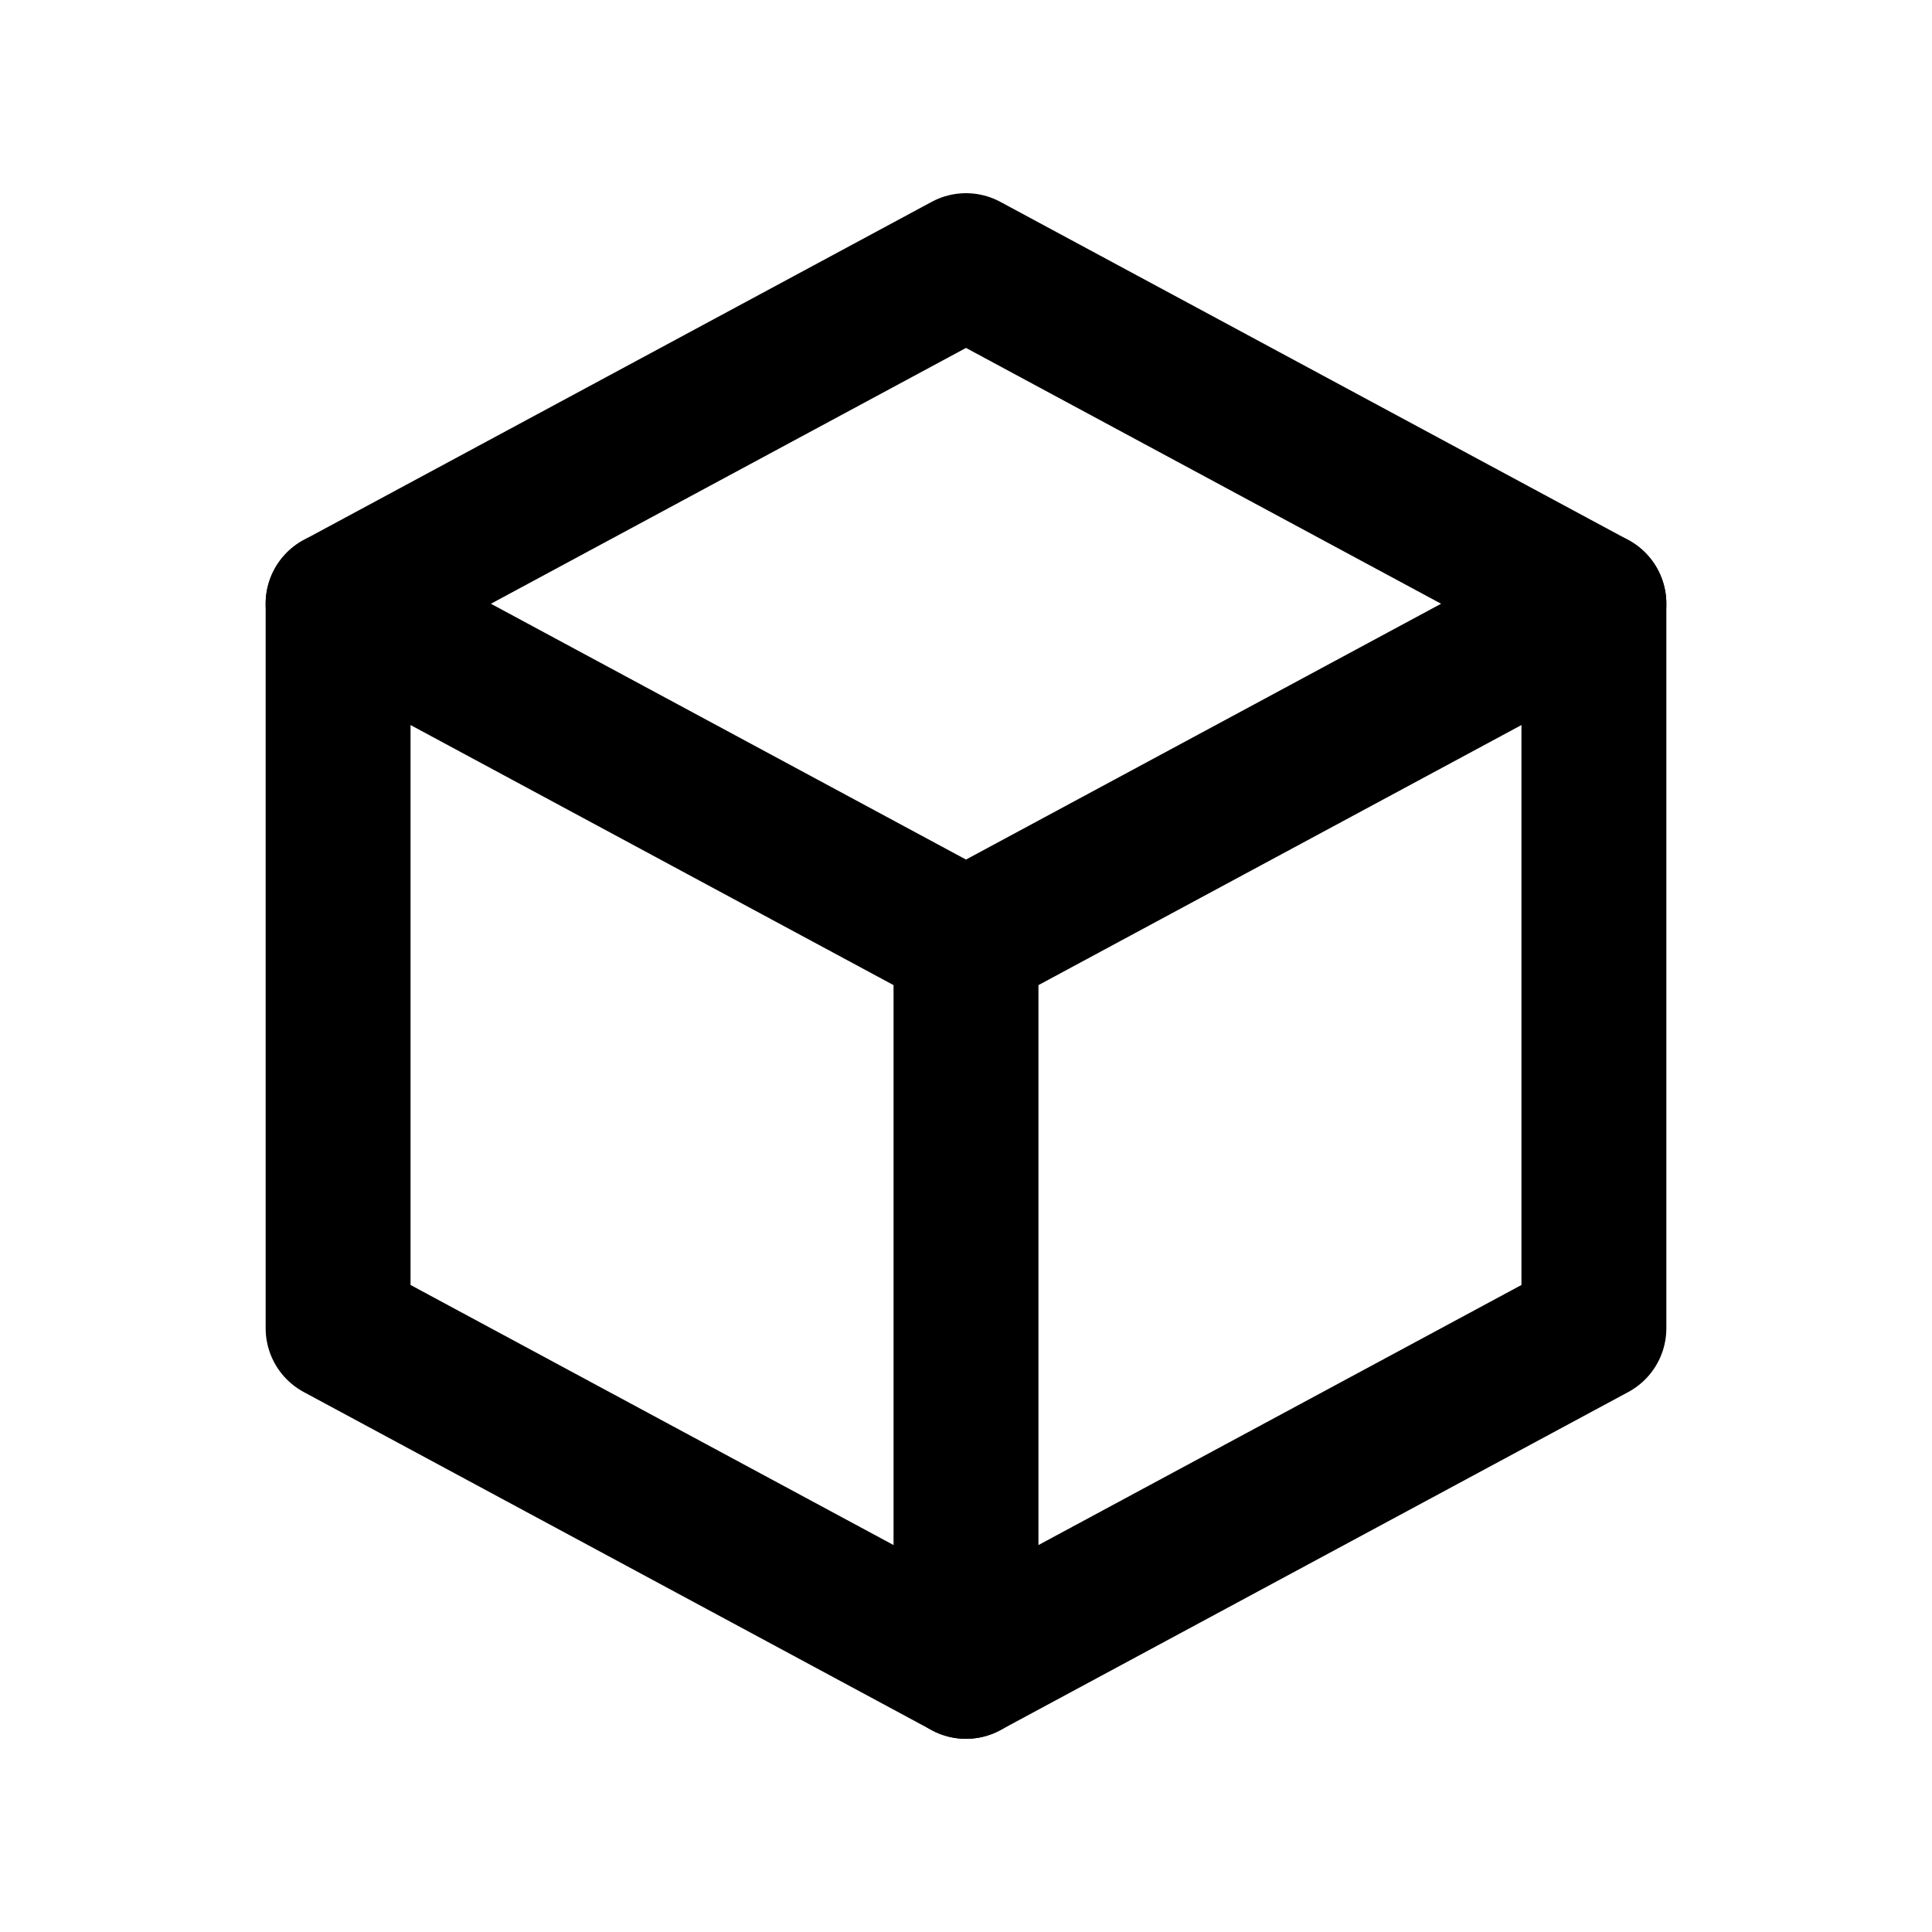
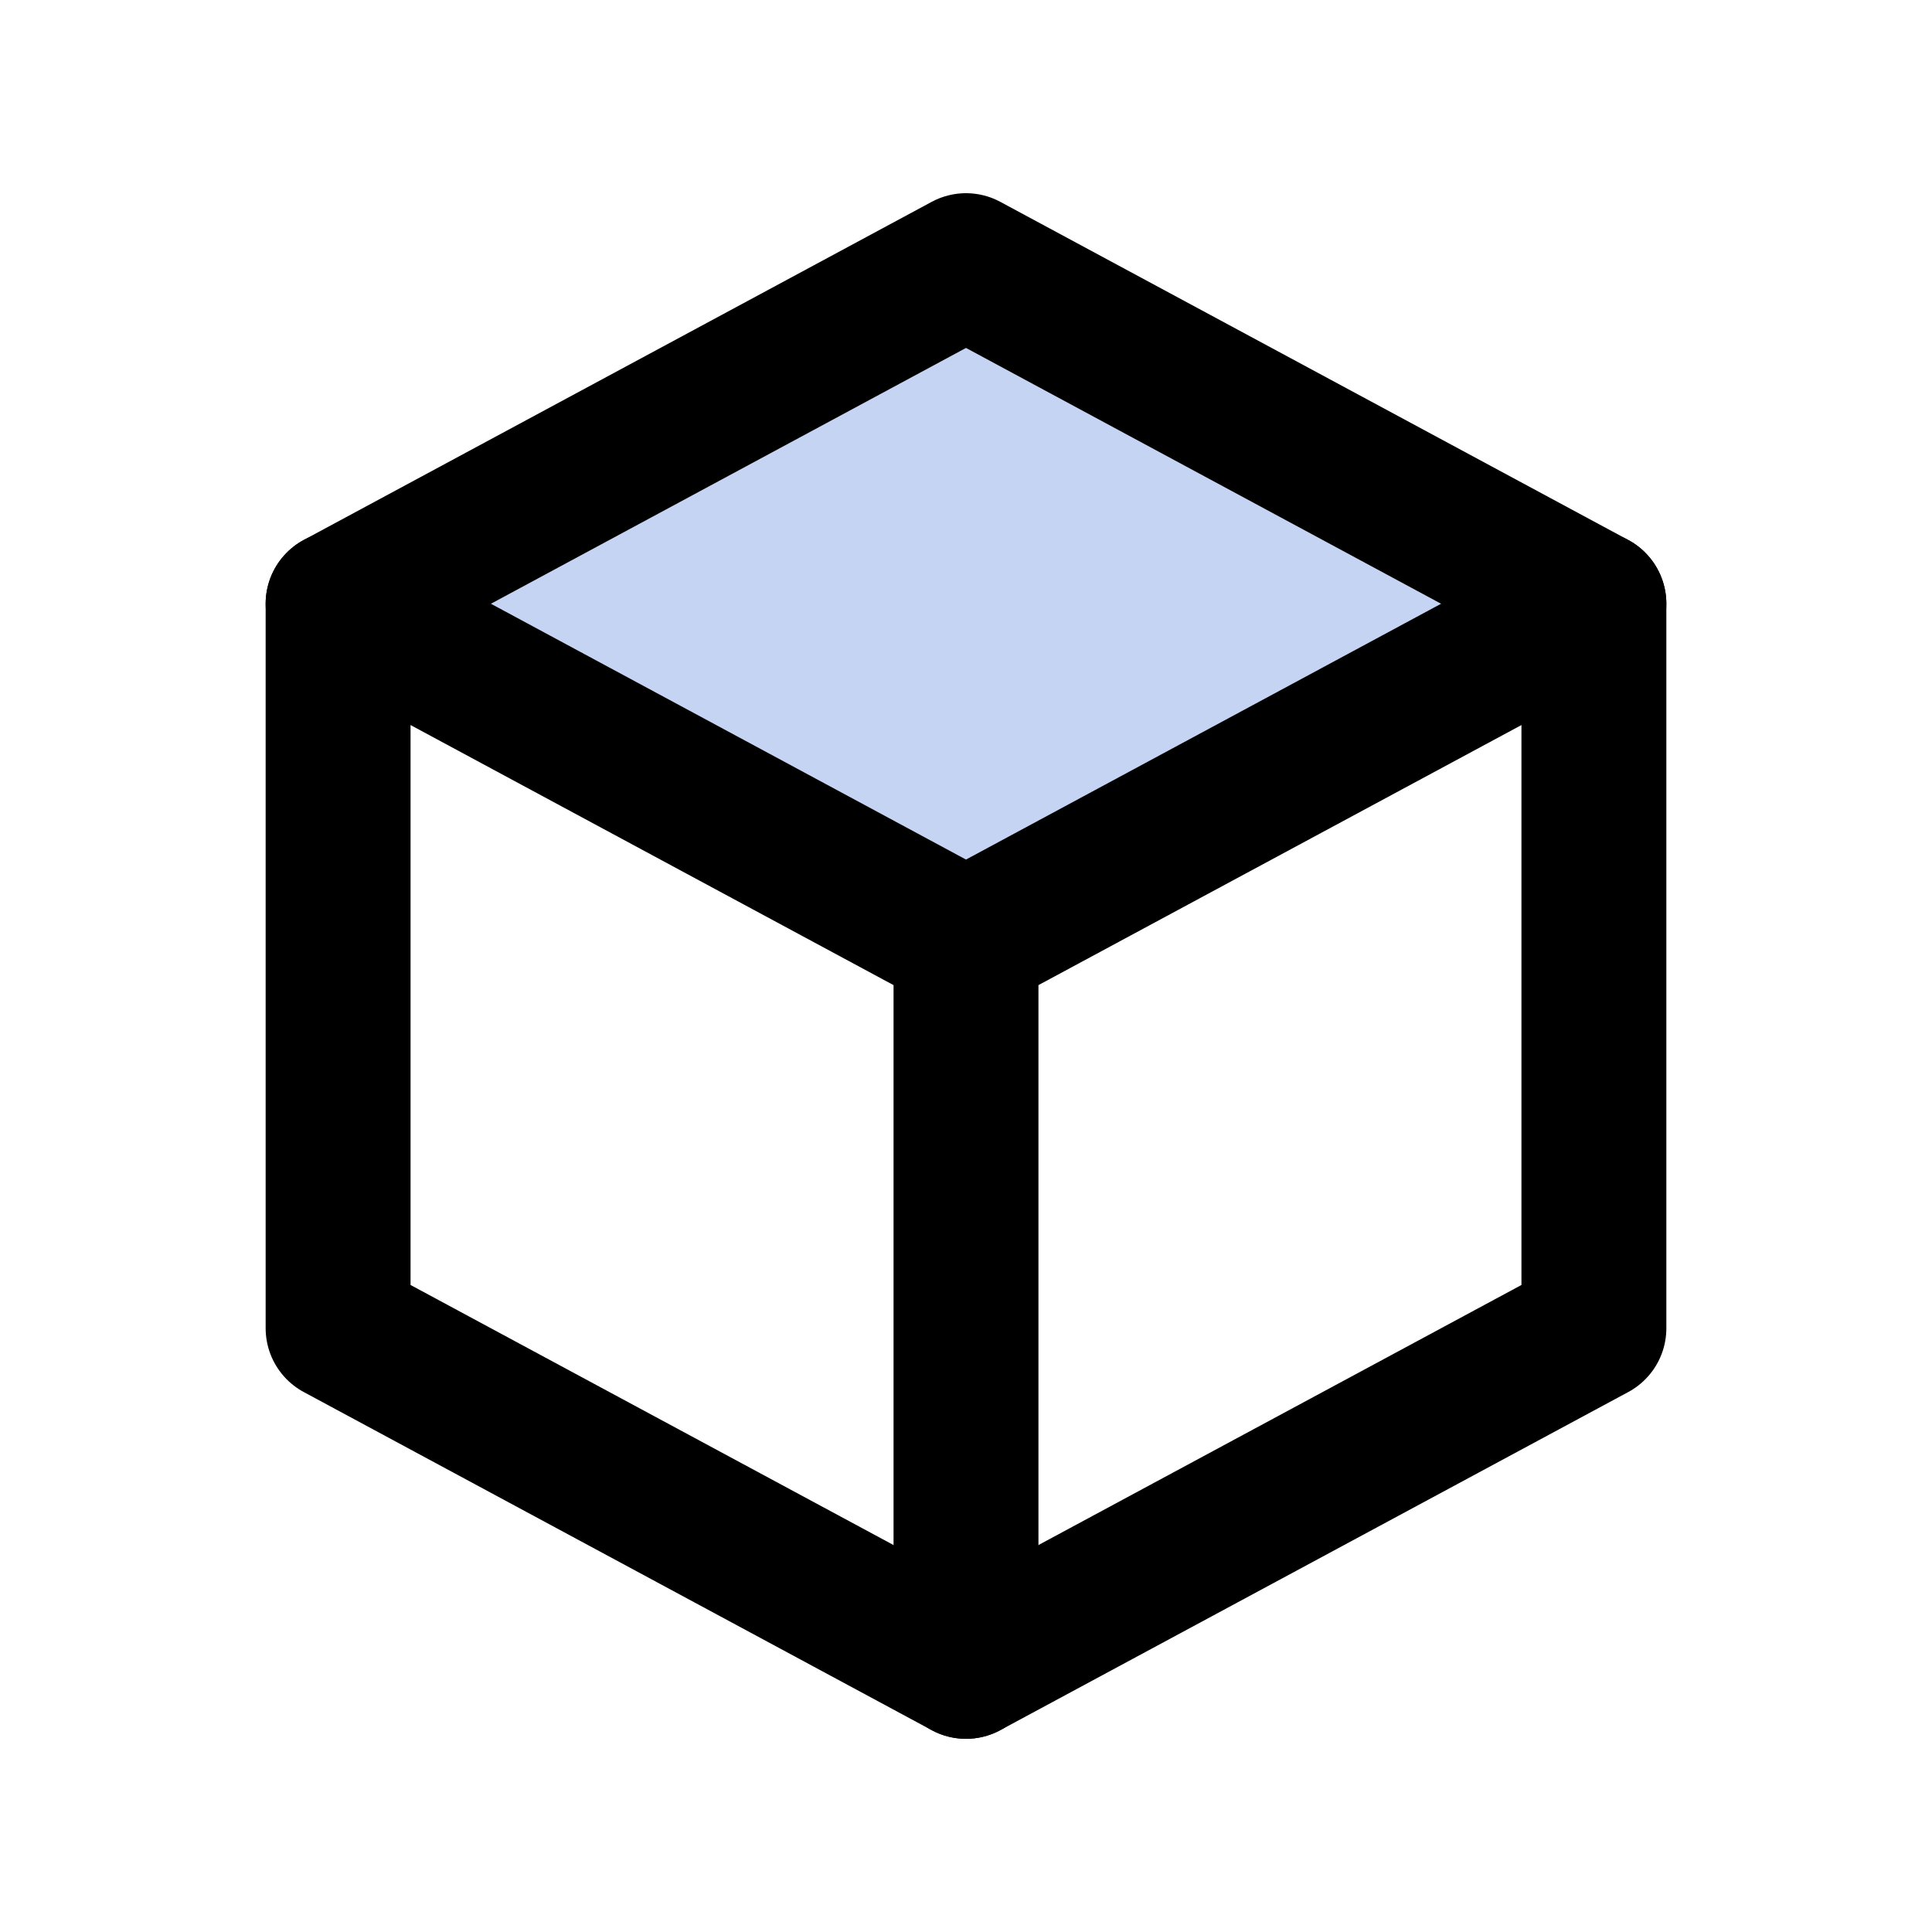
<svg xmlns="http://www.w3.org/2000/svg" viewBox="0 0 20 20" fill="none" stroke="currentColor" stroke-width="1.5" stroke-linecap="round" stroke-linejoin="round">
+   <path fill="#3b6fd4" fill-opacity="0.3" stroke="none" d="M3.5 6.25l6.5-3.5 6.5 3.5-6.5 3.5z" />
  <path d="M10 2.75l6.5 3.5v7.5L10 17.25l-6.5-3.5v-7.5z" />
  <path d="M3.5 6.25l6.5 3.5 6.5-3.5M10 9.75v7.5" />
</svg>
